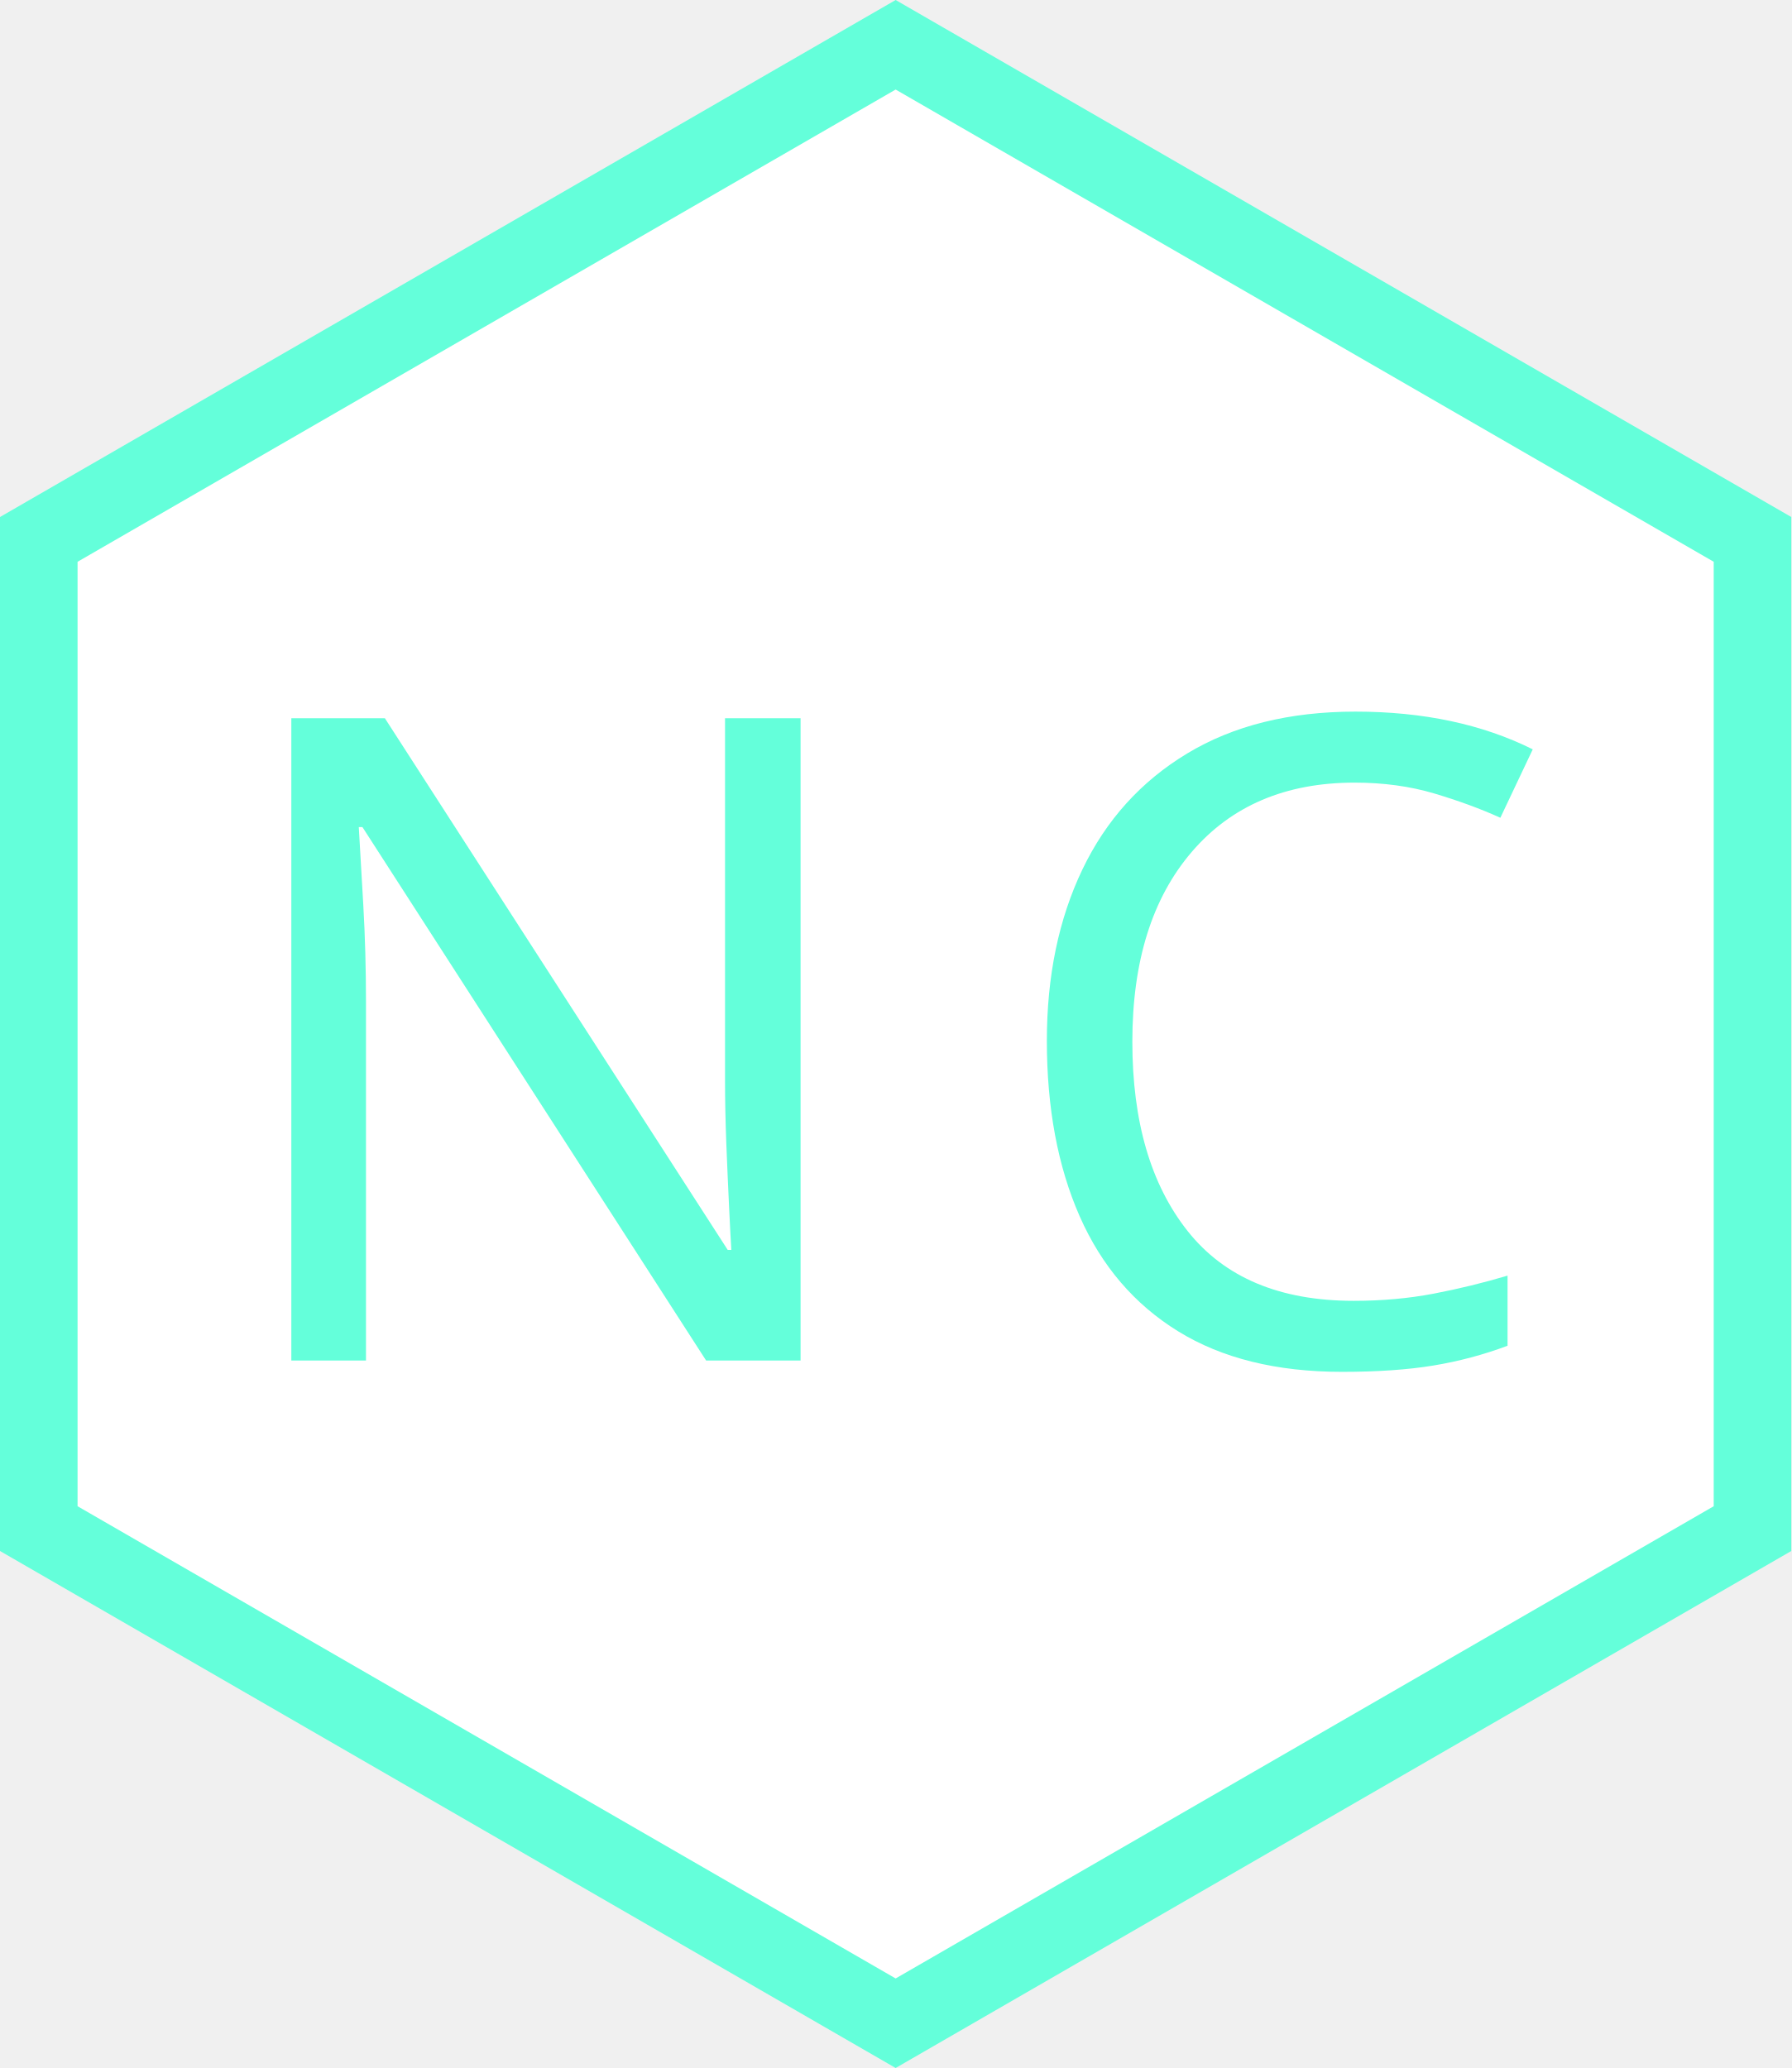
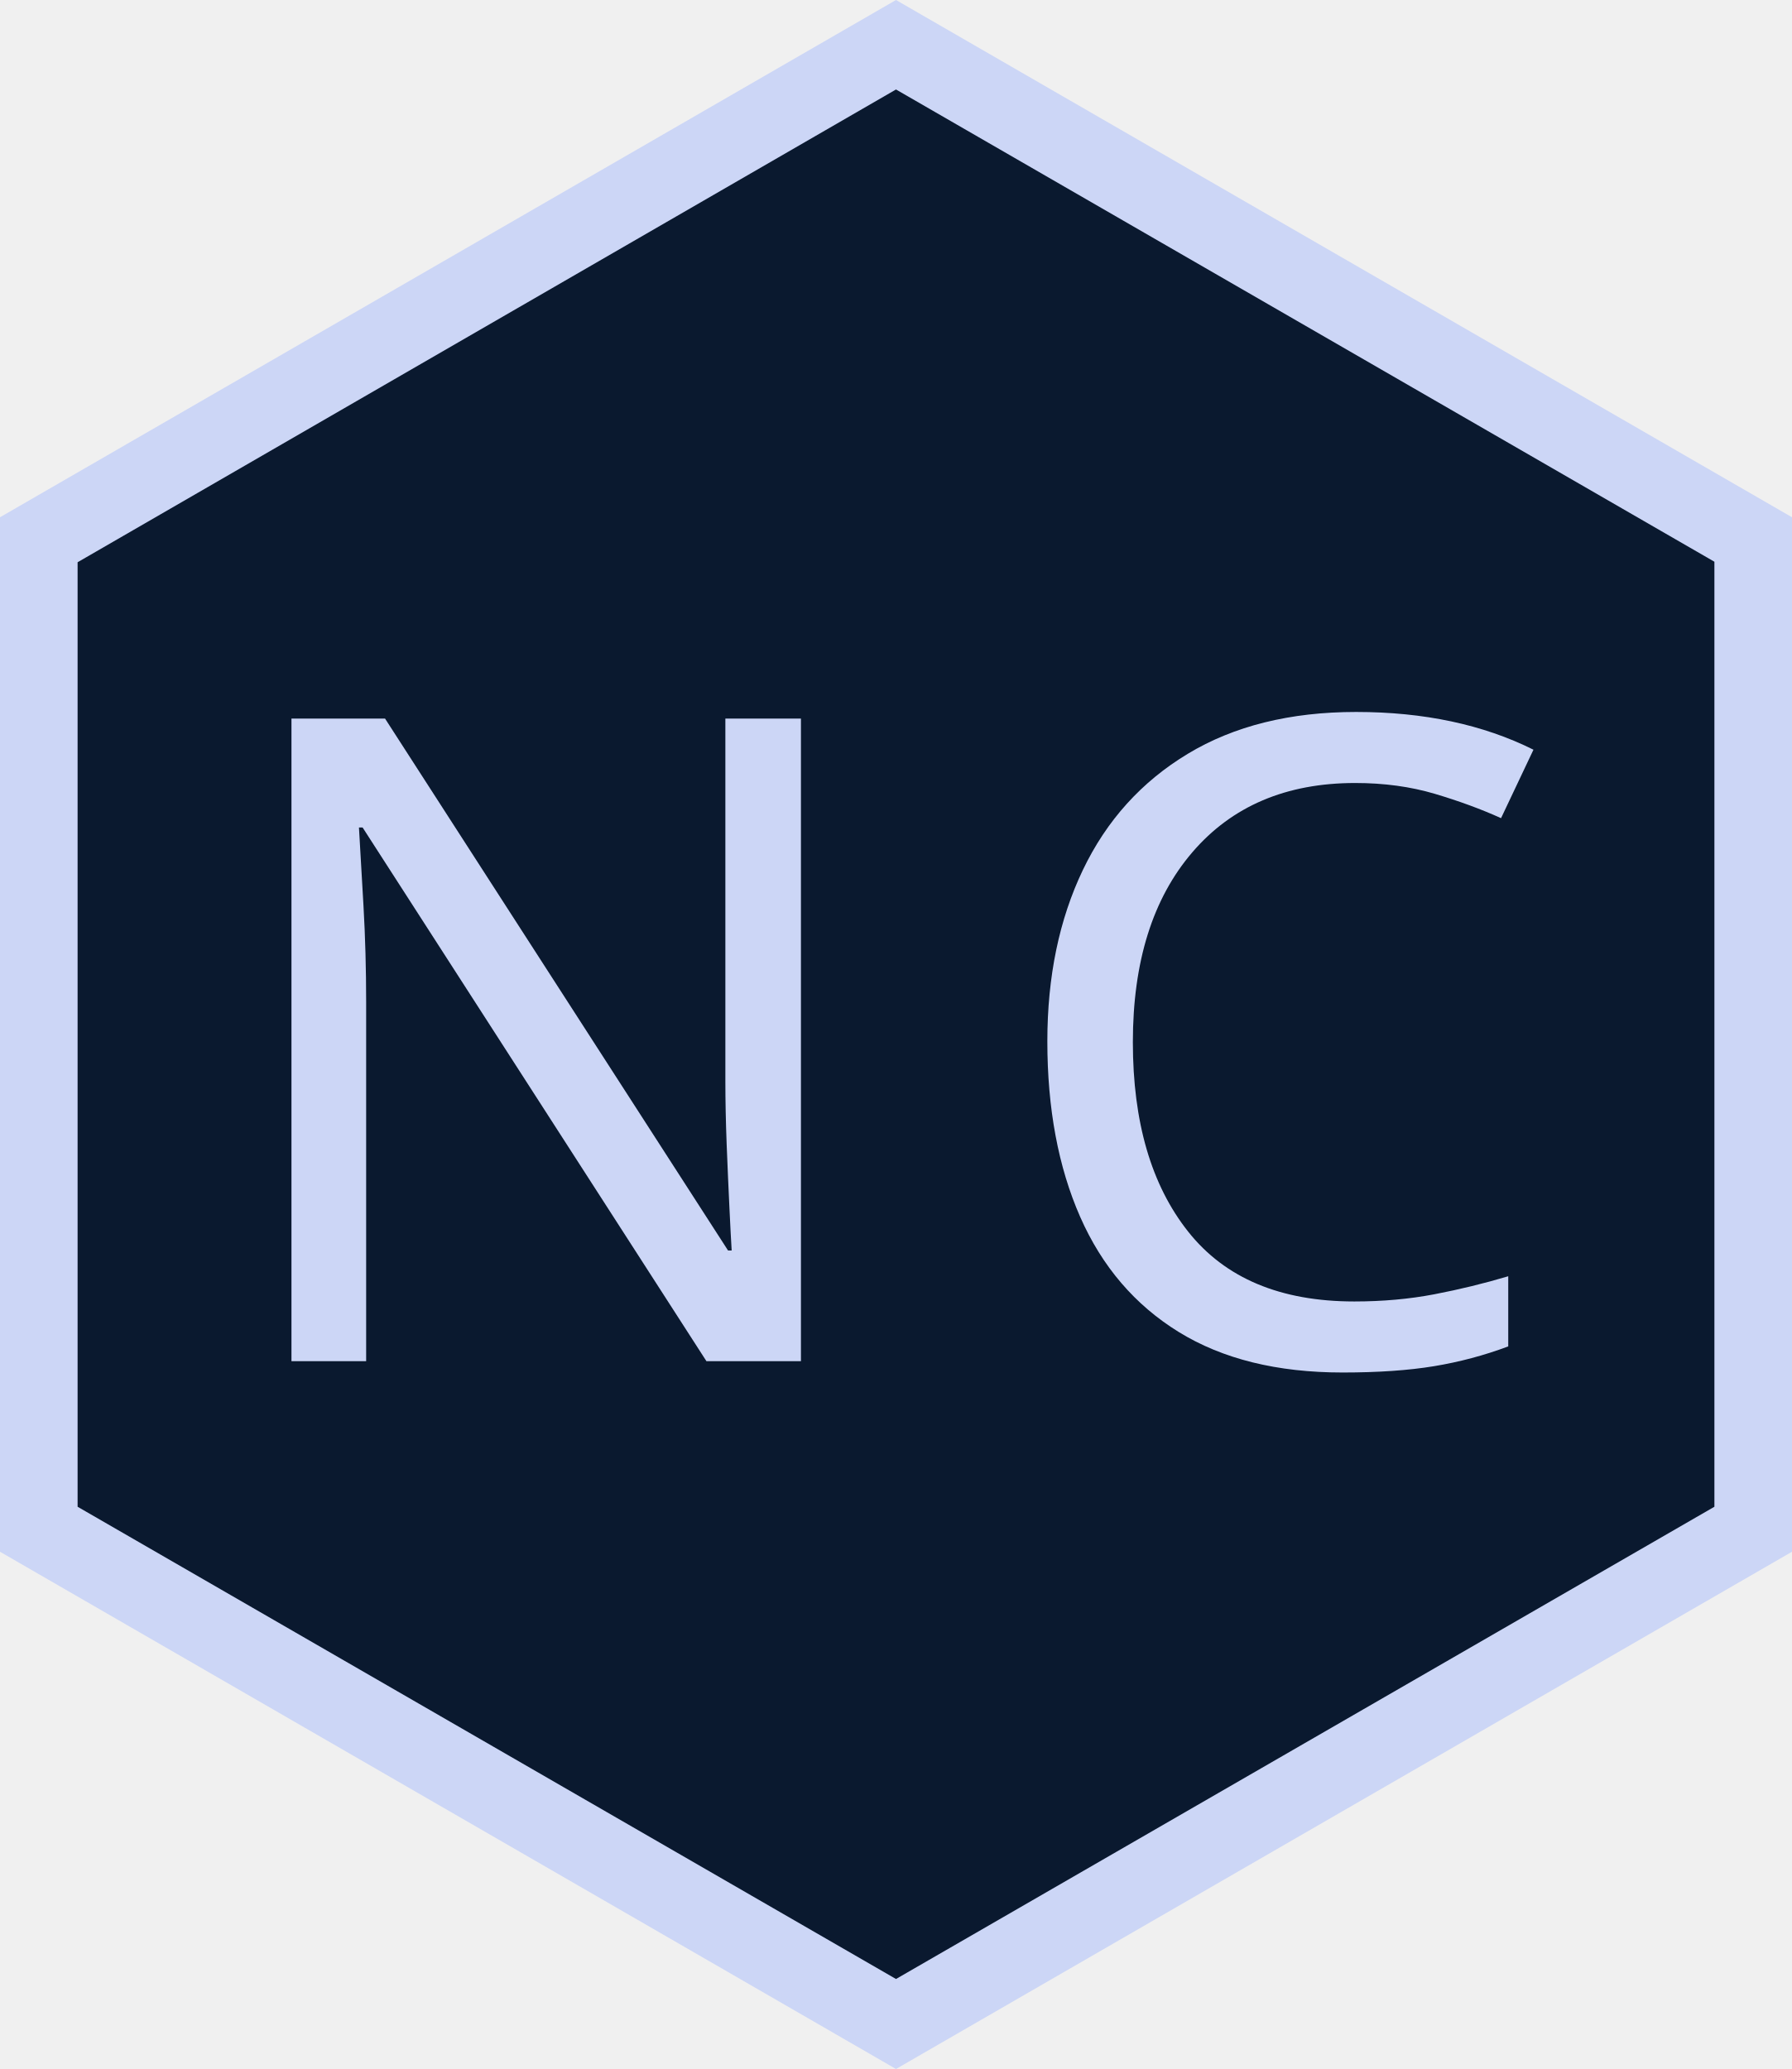
- <svg xmlns="http://www.w3.org/2000/svg" version="1.1" id="Capa_1" x="0px" y="0px" viewBox="0 0 346.41 400" style="enable-background:new 0 0 346.41 400;" xml:space="preserve">
+ <svg xmlns="http://www.w3.org/2000/svg" version="1.1" id="Capa_1" x="0px" y="0px" viewBox="0 0 346.4 400" style="enable-background:new 0 0 346.4 400;" xml:space="preserve">
  <style type="text/css">
- 	.st0{fill:#FFFFFF;}
- 	.st1{fill:#64FFDA;}
+ 	.st0{fill:#0A192F;}
+ 	.st1{fill:#CCD6F6;}
	.st2{font-family:'Lato-Regular';}
	.st3{font-size:174px;}
</style>
  <g>
-     <polygon class="st0" points="7.5,295.67 7.5,104.33 173.21,8.66 338.91,104.33 338.91,295.67 173.21,391.34  " />
-     <path class="st1" d="M173.21,17.32l158.21,91.34v182.68l-158.21,91.34L15,291.34V108.66L173.21,17.32 M173.21,0L0,100v200   l173.21,100l173.21-100V100L173.21,0L173.21,0z" />
+     <polygon class="st0" points="7.5,295.7 7.5,104.3 173.2,8.7 338.9,104.3 338.9,295.7 173.2,391.3  " />
+     <path class="st1" d="M173.2,17.3l158.2,91.3v182.7l-158.2,91.3L15,291.3V108.7L173.2,17.3 M173.2,0L0,100v200l173.2,100l173.2-100   V100L173.2,0L173.2,0z" />
  </g>
  <text transform="matrix(1 0 0 1 39.4658 263.1621)" class="st1 st2 st3">N</text>
  <text transform="matrix(1 0 0 1 191.8457 263.6128)" class="st1 st2 st3">C</text>
</svg>
